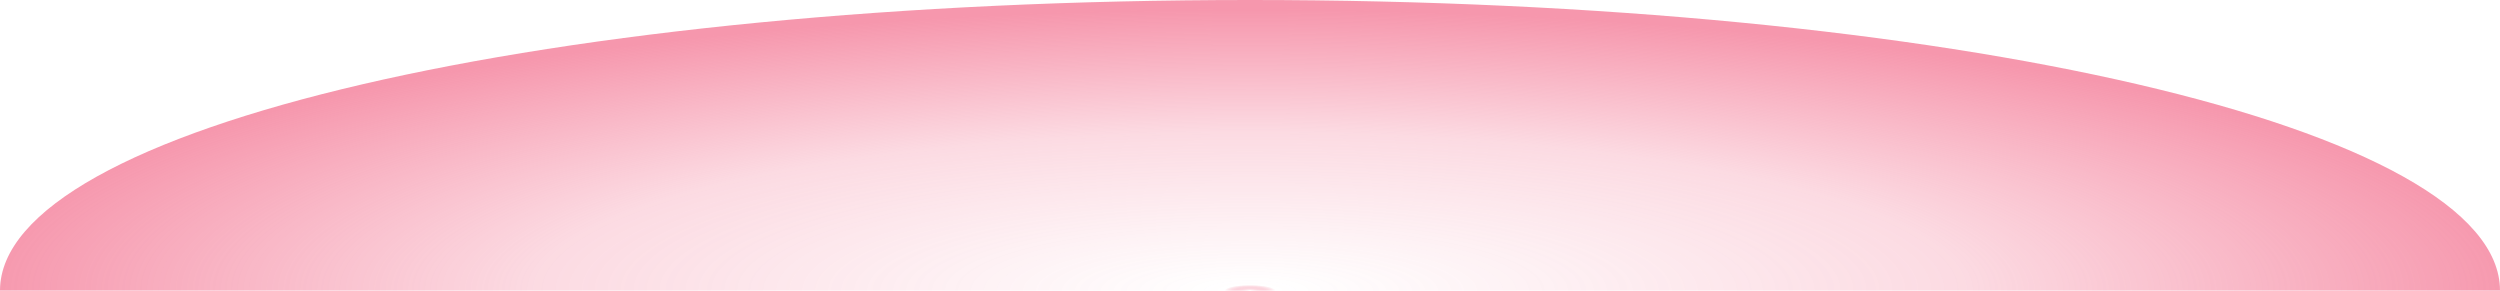
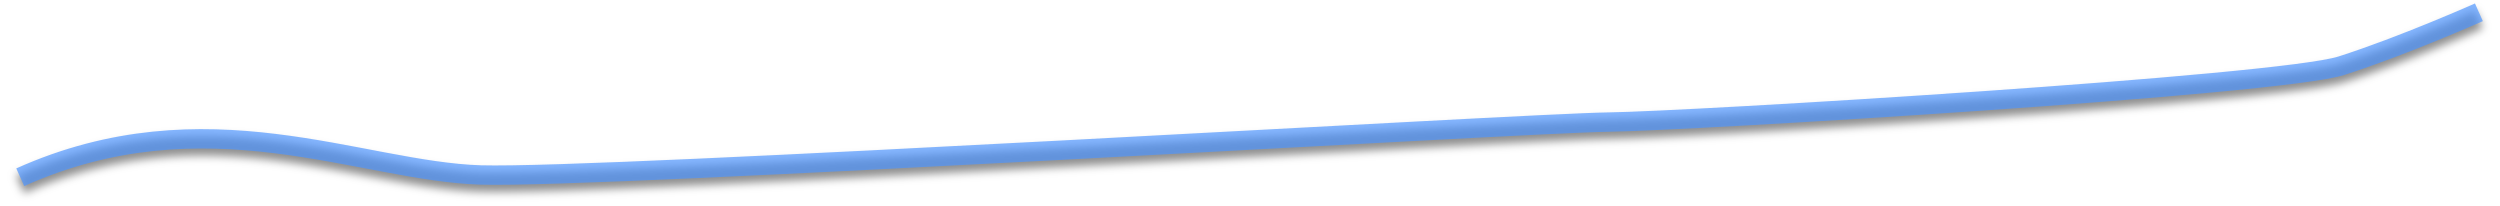
- <svg xmlns="http://www.w3.org/2000/svg" version="1.1" width="955px" height="111px">
+ <svg xmlns="http://www.w3.org/2000/svg" xmlns:xlink="http://www.w3.org/1999/xlink" version="1.1" width="1420px" height="117px">
  <defs>
-     <radialGradient cx="1397.5" cy="607" r="487.318" gradientTransform="matrix(0 -0.2209895 1 0 790.5 915.8329 )" gradientUnits="userSpaceOnUse" id="RadialGradient288">
-       <stop id="Stop289" stop-color="#ffffff" offset="0" />
-       <stop id="Stop290" stop-color="#f05075" stop-opacity="0" offset="0.02" />
-       <stop id="Stop291" stop-color="#f05075" stop-opacity="0.208" offset="0.56" />
-       <stop id="Stop292" stop-color="#f05075" stop-opacity="0.596" offset="1" />
-     </radialGradient>
+     <filter x="41px" y="901px" width="1421px" height="118px" filterUnits="userSpaceOnUse" id="filter2695">
+       <feOffset dx="0" dy="4" in="SourceAlpha" result="shadowOffsetInner" />
+       <feGaussianBlur stdDeviation="2.5" in="shadowOffsetInner" result="shadowGaussian" />
+       <feComposite in2="shadowGaussian" operator="atop" in="SourceAlpha" result="shadowComposite" />
+       <feColorMatrix type="matrix" values="0 0 0 0 0  0 0 0 0 0  0 0 0 0 0  0 0 0 0.639 0  " in="shadowComposite" />
+     </filter>
+     <g id="widget2696">
+       <path d="M 0.998 94.167  C 106.348 46.944  193.972 90.778  262.61 92.889  C 331.247 95  856.403 63.429  902.693 62.854  C 948.984 62.278  1284.19 42.062  1319.306 30.867  C 1354.423 19.672  1397.521 0.48  1397.521 0.48  " stroke-width="11" stroke="#4e95ff" fill="none" stroke-opacity="0.686" transform="matrix(1 0 0 1 52 908 )" />
+     </g>
  </defs>
-   <g transform="matrix(1 0 0 1 -920 -496 )">
-     <path d="M 920 607  C 920 544.84  1130.1 496  1397.5 496  C 1664.9 496  1875 544.84  1875 607  C 1875 607  920 607  920 607  Z " fill-rule="nonzero" fill="url(#RadialGradient288)" stroke="none" />
+   <g transform="matrix(1 0 0 1 -41.5 -901.5 )">
+     <use xlink:href="#widget2696" filter="url(#filter2695)" />
+     <use xlink:href="#widget2696" />
  </g>
</svg>
